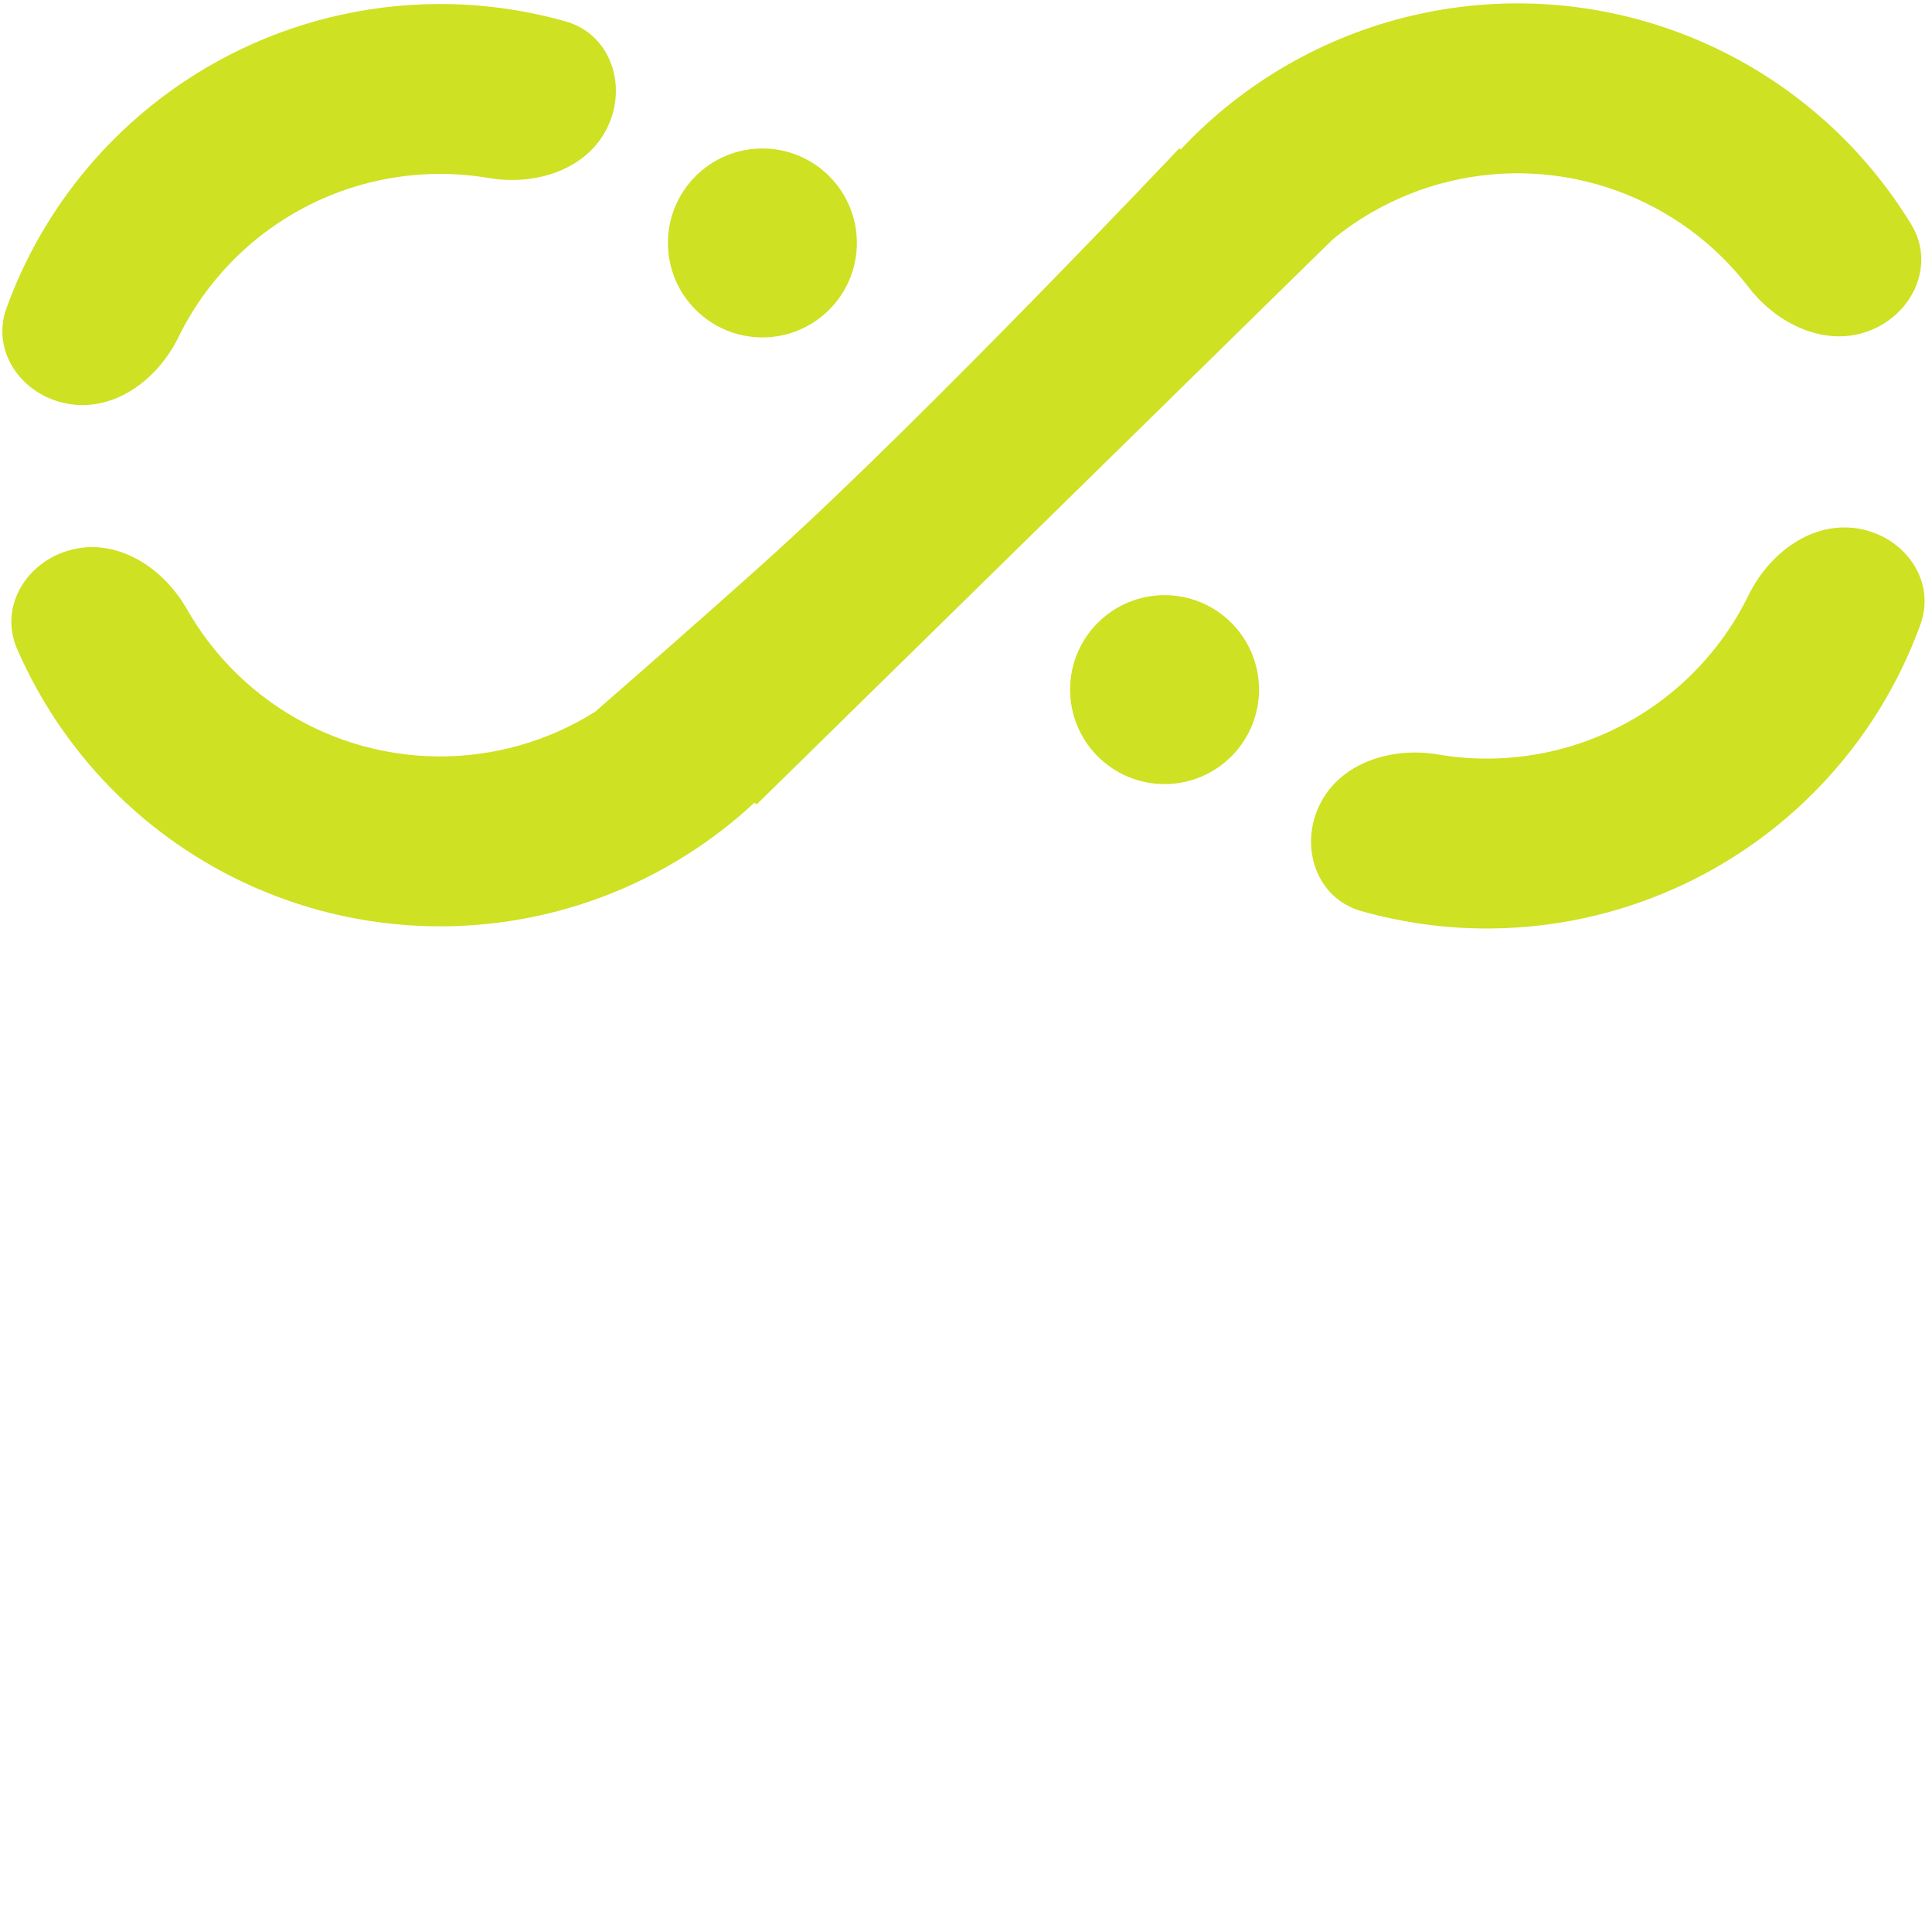
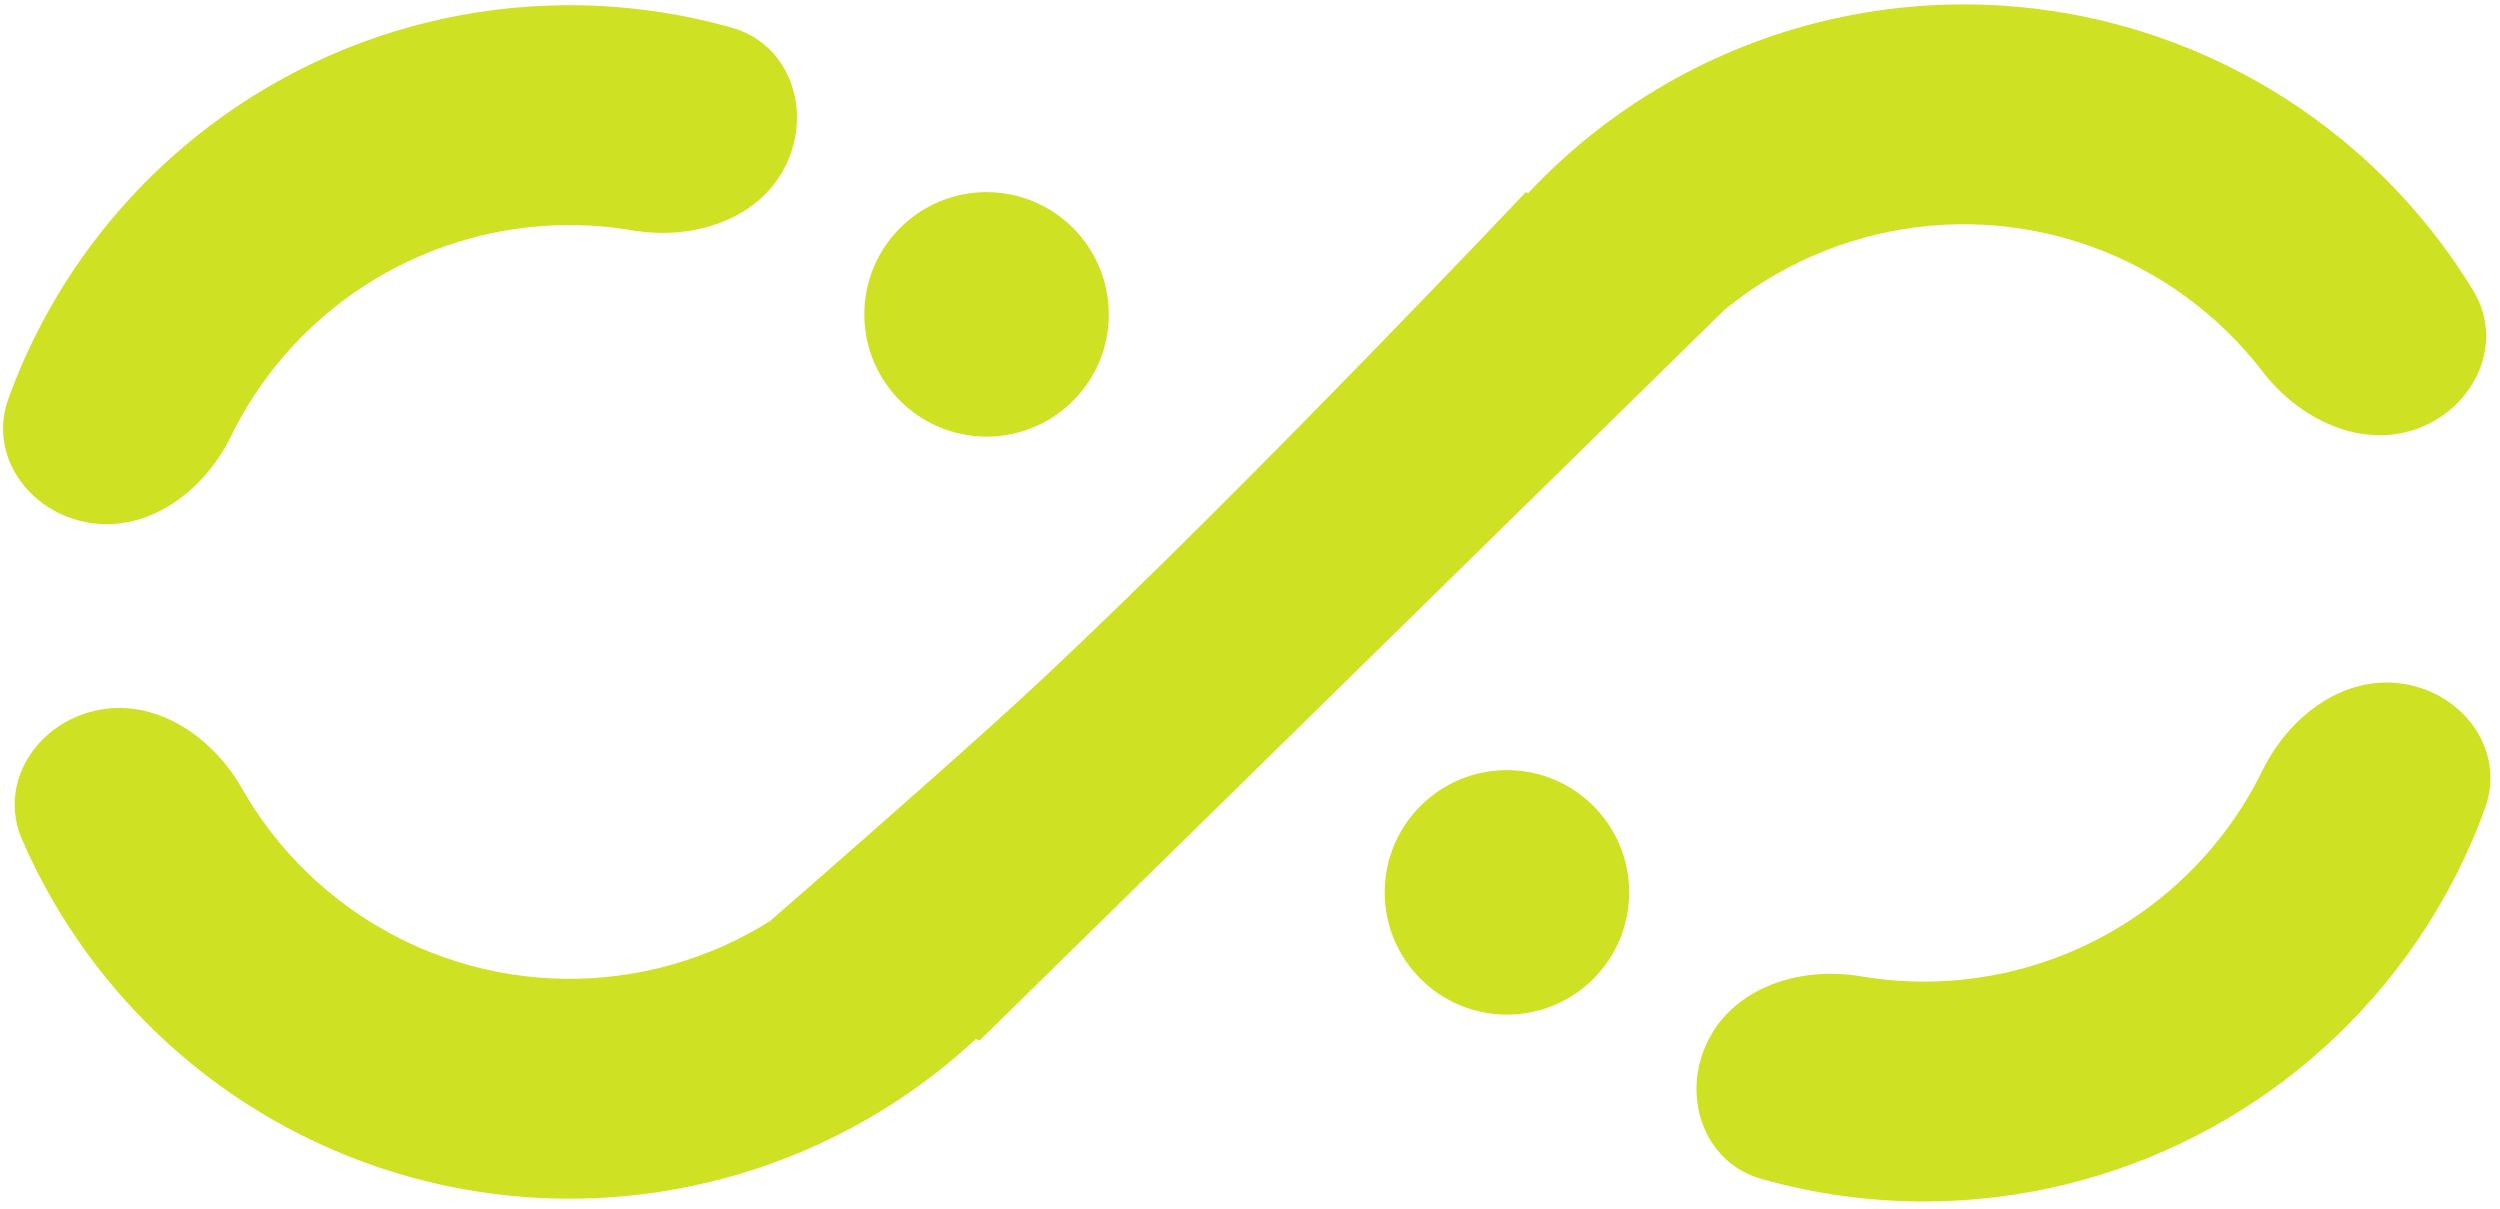
- <svg xmlns="http://www.w3.org/2000/svg" width="182" height="182" viewBox="0 0 182 182" fill="none">
+ <svg xmlns="http://www.w3.org/2000/svg" width="182" height="88" viewBox="0 0 182 88" fill="none">
  <path d="M176.083 31.166C180.214 29.594 182.348 24.918 180.047 21.144C177.093 16.301 173.205 12.06 168.582 8.683C161.793 3.724 153.712 0.841 145.318 0.384C136.923 -0.073 128.577 1.915 121.29 6.107C117.543 8.262 114.159 10.953 111.235 14.076L111.08 13.988C111.08 13.988 87.322 39.116 72.873 52.201C67.24 57.302 58.879 64.596 56.051 67.057C54.688 67.912 53.247 68.65 51.742 69.259C46.819 71.248 41.424 71.767 36.212 70.752C31.001 69.737 26.195 67.231 22.379 63.539C20.493 61.715 18.889 59.64 17.606 57.383C15.421 53.541 11.22 50.753 6.913 51.741C2.605 52.729 -0.152 57.068 1.608 61.122C3.868 66.326 7.136 71.061 11.251 75.042C17.293 80.887 24.901 84.854 33.152 86.461C41.404 88.069 49.945 87.248 57.739 84.097C62.678 82.101 67.182 79.225 71.046 75.632L71.303 75.756L125.524 22.571C126.694 21.609 127.947 20.741 129.271 19.98C133.873 17.332 139.145 16.076 144.447 16.365C149.749 16.654 154.853 18.475 159.141 21.607C161.259 23.154 163.134 24.989 164.716 27.048C167.408 30.553 171.952 32.737 176.083 31.166Z" fill="#CEE122" />
  <path d="M53.287 2.019C57.539 3.222 59.153 8.103 57.191 12.063C55.23 16.023 50.413 17.511 46.055 16.77C44.48 16.503 42.879 16.372 41.27 16.383C36.981 16.413 32.759 17.447 28.942 19.404C25.125 21.36 21.82 24.184 19.291 27.649C18.343 28.949 17.514 30.325 16.812 31.76C14.869 35.73 10.849 38.772 6.488 38.053C2.128 37.333 -0.892 33.173 0.614 29.018C2.006 25.177 3.938 21.538 6.362 18.216C10.365 12.73 15.598 8.259 21.641 5.161C27.684 2.064 34.37 0.426 41.16 0.379C45.273 0.351 49.355 0.906 53.287 2.019Z" fill="#CEE122" />
  <path d="M80.719 22.886C80.719 27.8 76.735 31.784 71.82 31.784C66.906 31.784 62.922 27.8 62.922 22.886C62.922 17.971 66.906 13.987 71.82 13.987C76.735 13.987 80.719 17.971 80.719 22.886Z" fill="#CEE122" />
  <path d="M128.237 85.826C123.985 84.623 122.371 79.742 124.332 75.781C126.294 71.821 131.111 70.334 135.468 71.074C137.044 71.342 138.645 71.472 140.253 71.461C144.543 71.432 148.765 70.397 152.582 68.441C156.399 66.484 159.704 63.66 162.232 60.195C163.18 58.896 164.009 57.52 164.712 56.084C166.655 52.115 170.675 49.072 175.035 49.792C179.396 50.511 182.416 54.671 180.91 58.826C179.518 62.668 177.586 66.306 175.161 69.629C171.159 75.114 165.926 79.585 159.883 82.683C153.839 85.781 147.154 87.419 140.364 87.466C136.251 87.494 132.169 86.938 128.237 85.826Z" fill="#CEE122" />
  <path d="M100.806 64.963C100.806 60.049 104.79 56.065 109.705 56.065C114.619 56.065 118.603 60.049 118.603 64.963C118.603 69.878 114.619 73.862 109.705 73.862C104.79 73.862 100.806 69.878 100.806 64.963Z" fill="#CEE122" />
</svg>
